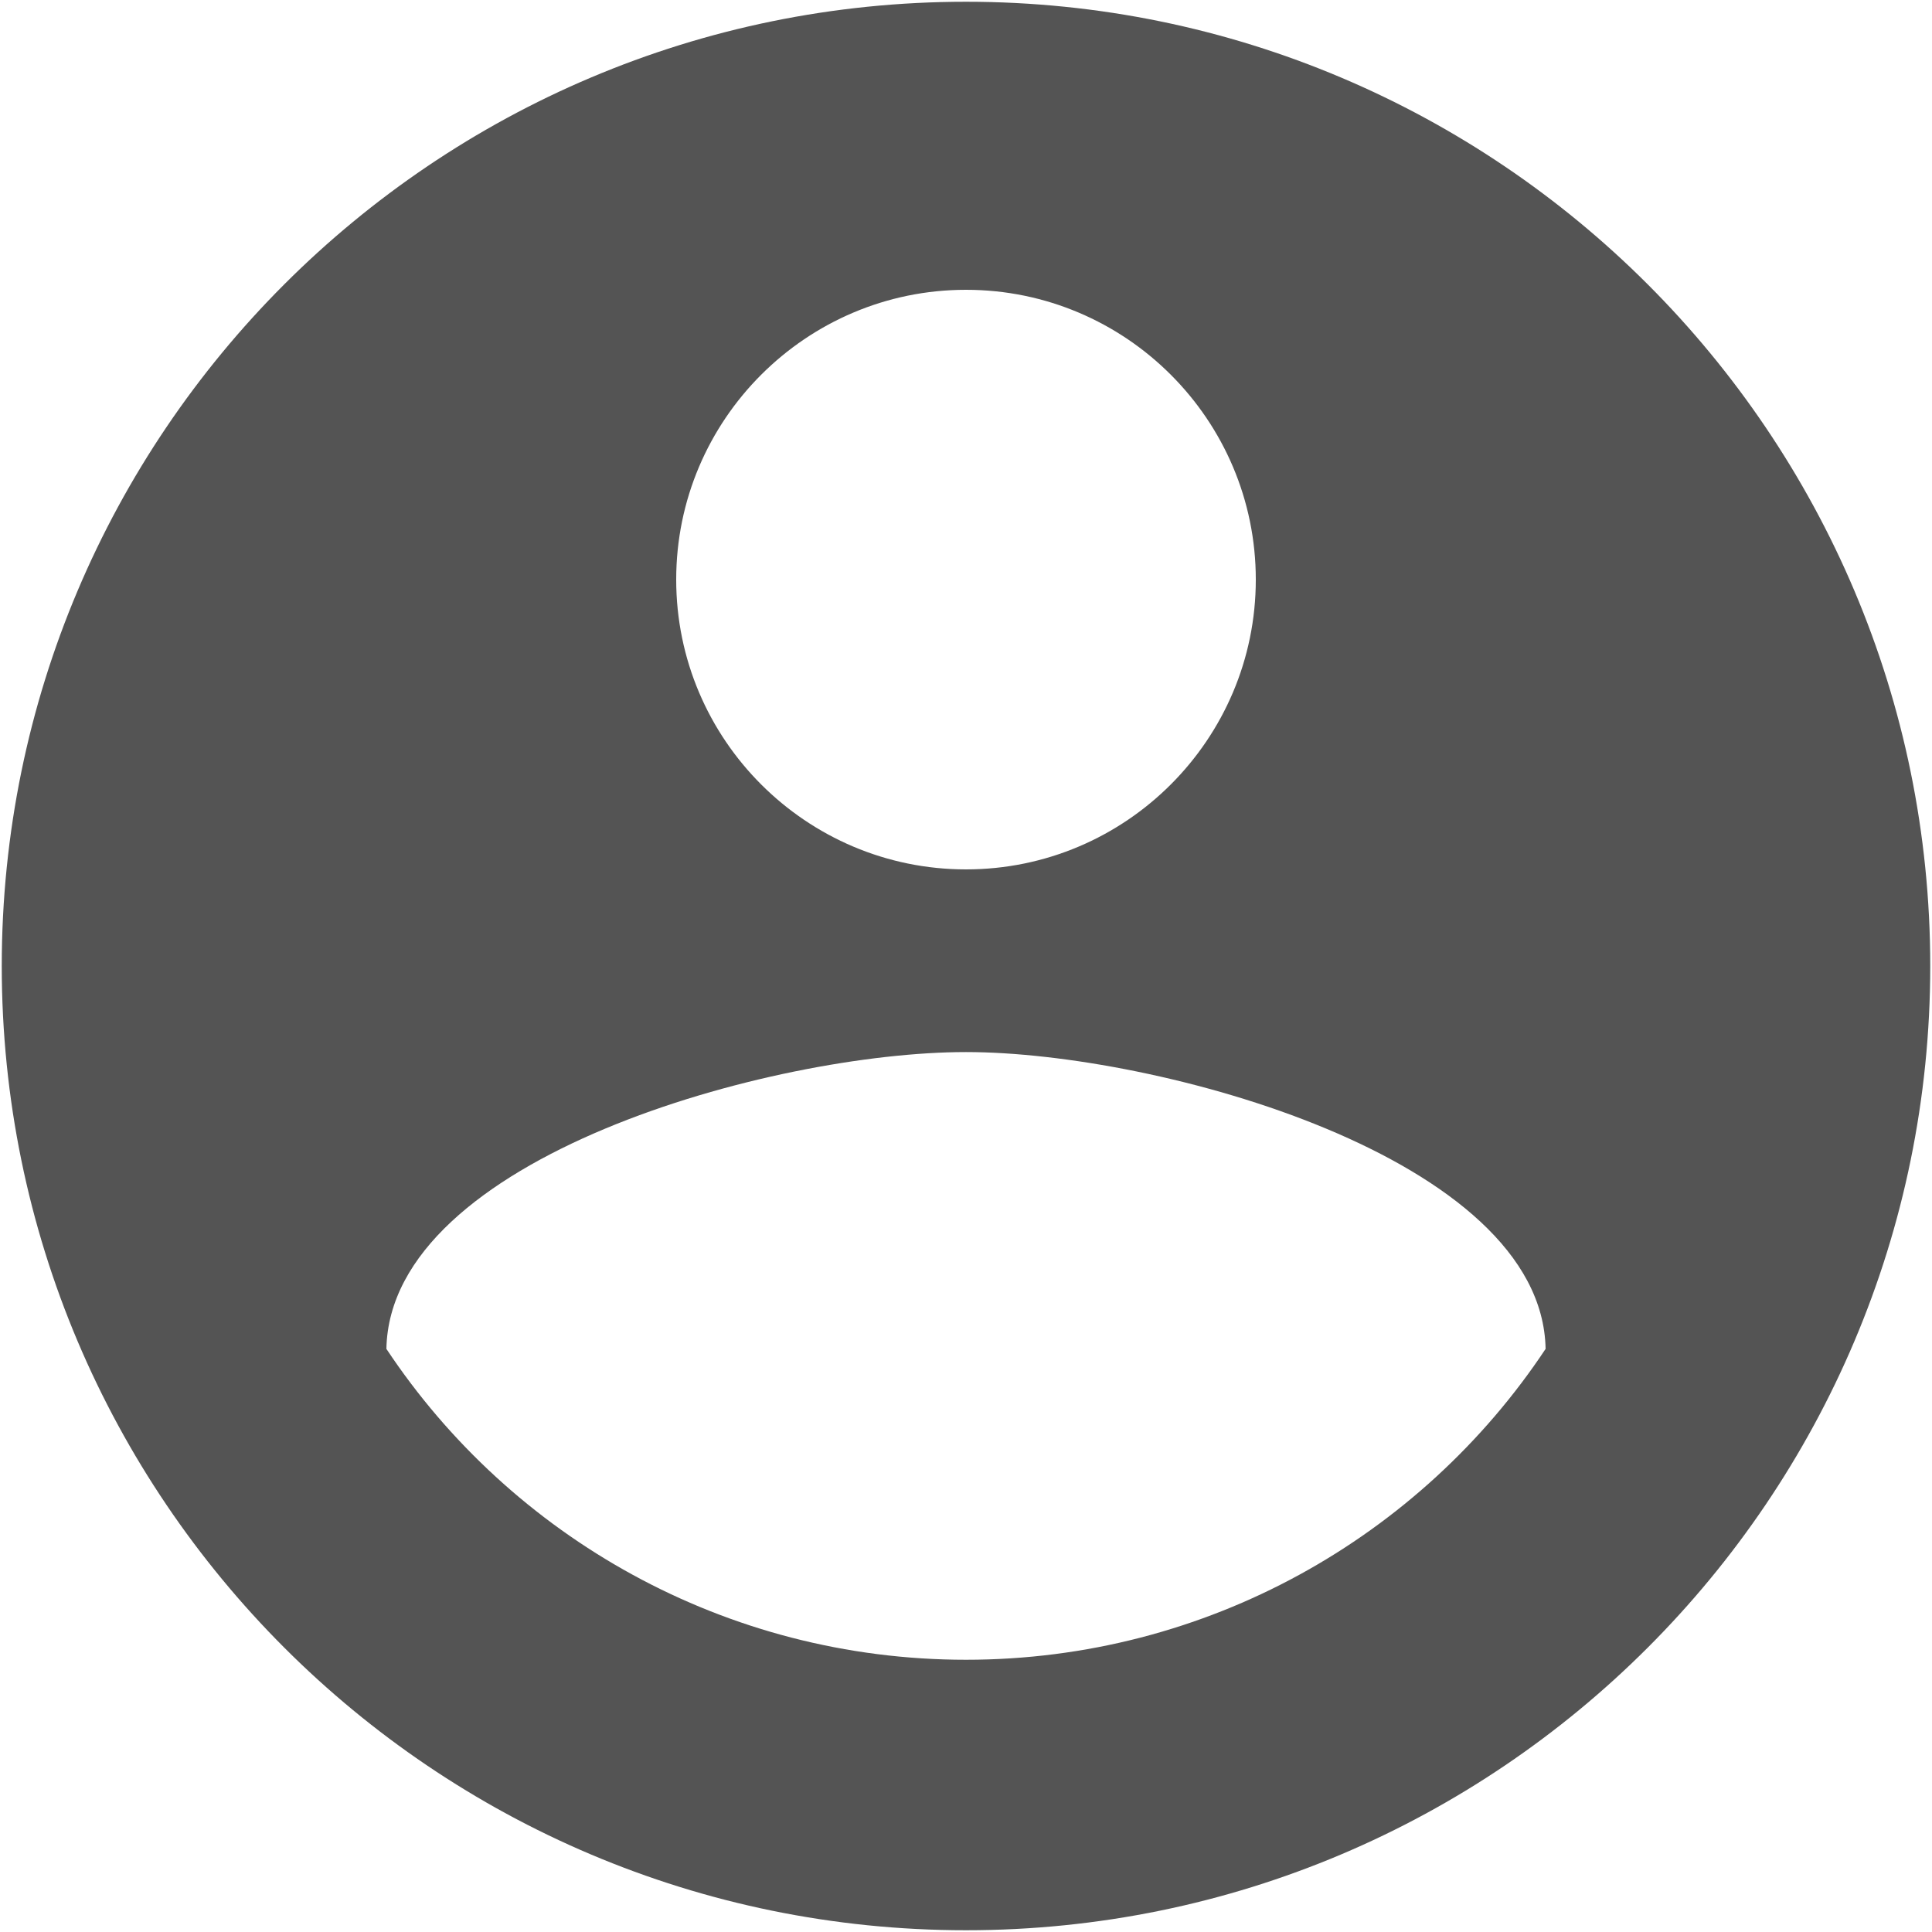
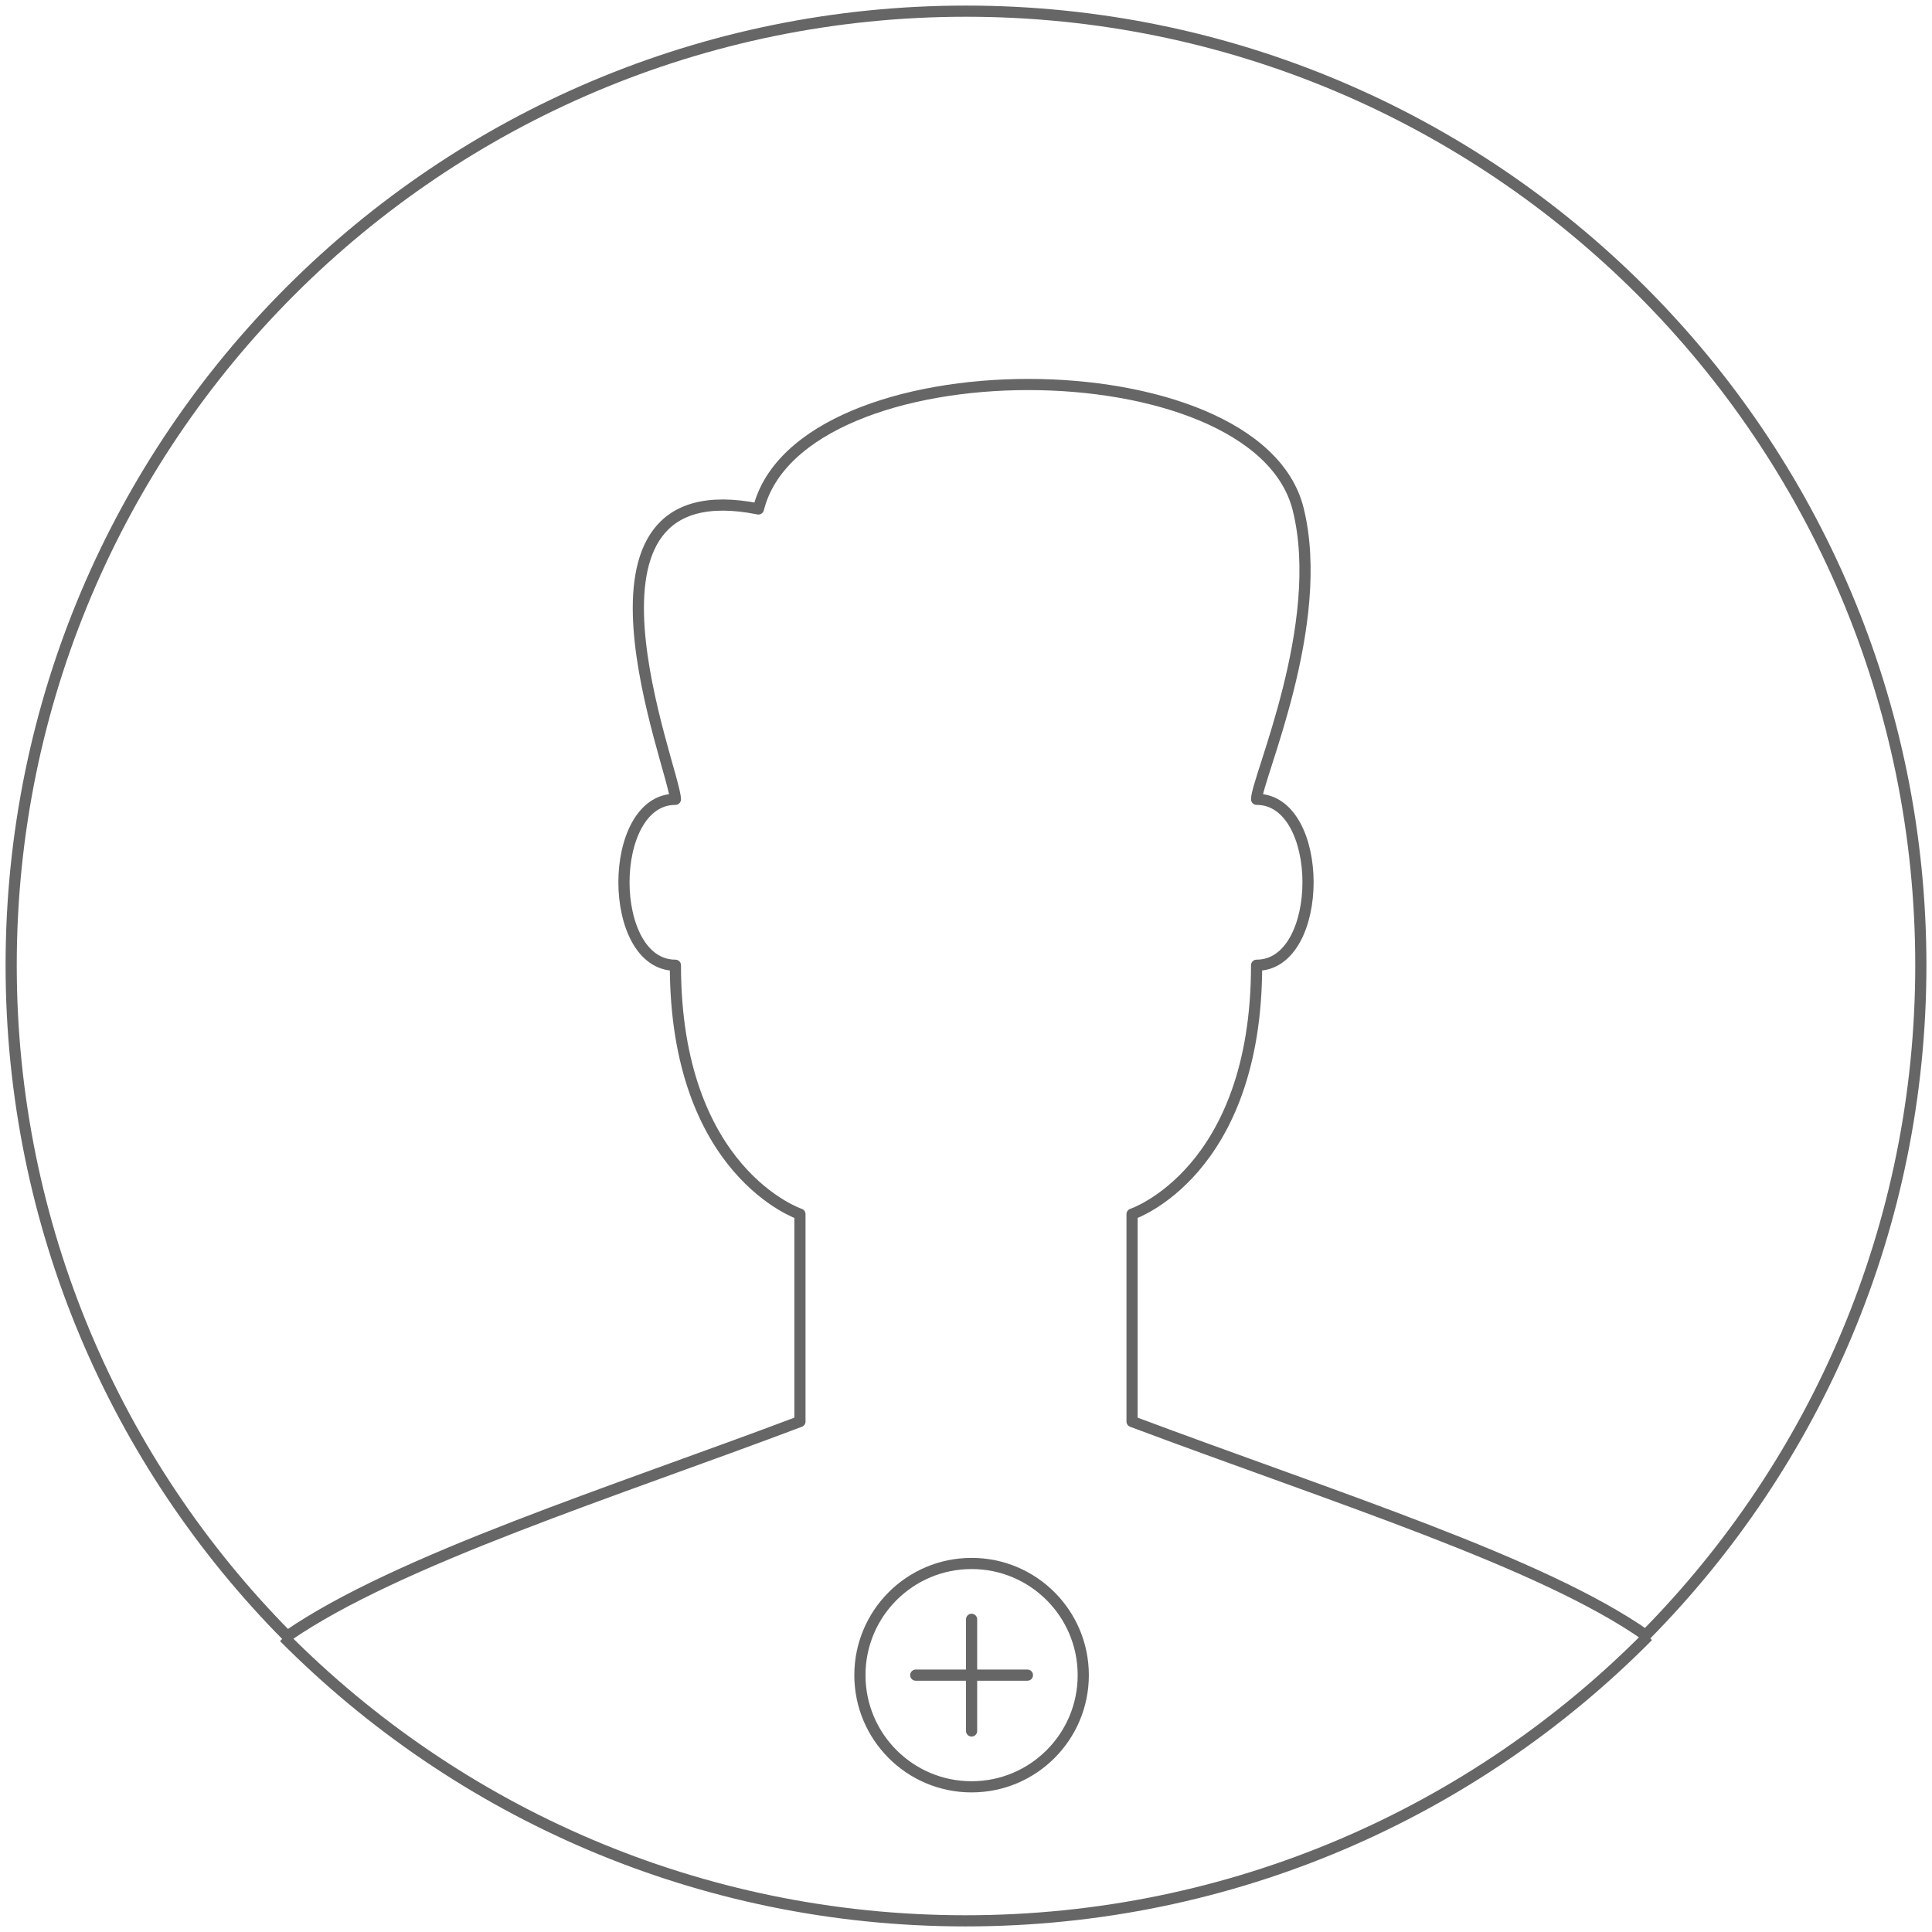
- <svg xmlns="http://www.w3.org/2000/svg" version="1.1" id="Capa_1" x="0px" y="0px" viewBox="0 0 110 110" enable-background="new 0 0 110 110" xml:space="preserve">
-   <path fill="#545454" d="M55,0.1C24.7,0.1,0.1,24.7,0.1,55s24.6,54.9,54.9,54.9s54.9-24.6,54.9-54.9S85.3,0.1,55,0.1z M55,16.5  c9.1,0,16.5,7.4,16.5,16.5S64.1,49.5,55,49.5S38.5,42.1,38.5,33S45.9,16.5,55,16.5z M55,94.5c-13.7,0-25.9-7-33-17.7  c0.2-10.9,22-16.9,33-16.9c10.9,0,32.8,6,33,16.9C80.9,87.5,68.7,94.5,55,94.5z" />
+ <svg xmlns="http://www.w3.org/2000/svg" width="173px" height="173px" viewBox="0 0 173 173" version="1.1">
+   <defs />
+   <g id="Front-End-User" stroke="none" stroke-width="1" fill="none" fill-rule="evenodd" stroke-linejoin="round">
+     <g id="Mi-Perfil" transform="translate(-139, -206)" stroke="#666666">
+       <g id="datos" transform="translate(140, 190)">
+         <g id="avatar" transform="translate(0, 17)">
+           <g id="Group-265">
+             <path d="M70.63,107.719 C70.63,107.719 59.478,104.004 59.478,85.432 C53.337,85.432 53.337,70.574 59.478,70.574 C59.478,68.086 48.326,40.859 66.913,44.573 C70.63,29.715 111.522,29.715 115.239,44.573 C117.819,54.885 111.522,68.747 111.522,70.574 C117.663,70.574 117.663,85.432 111.522,85.432 C111.522,104.004 100.37,107.719 100.37,107.719 L100.37,126.291 C118.786,133.192 137.023,138.898 146.361,145.42 C161.588,129.998 171,108.811 171,85.432 C171,38.244 132.726,0 85.5,0 C38.274,0 0,38.244 0,85.432 C0,108.855 9.442,130.072 24.721,145.509 C34.609,138.675 54.103,132.539 70.63,126.291 L70.63,107.719 L70.63,107.719 Z" id="Stroke-1068" />
+             <g id="Group" transform="translate(76, 139)">
+               <path d="M20,10 C20,15.524 15.524,20 10,20 C4.476,20 0,15.524 0,10 C0,4.476 4.476,0 10,0 C15.524,0 20,4.476 20,10 L20,10 Z" id="Stroke-980" />
+               <path d="M10,5 L10,15" id="Stroke-981" stroke-linecap="round" />
+               <path d="M15,10 L5,10" id="Stroke-982" stroke-linecap="round" />
+             </g>
+             <path d="M24.429,145.599 C39.995,161.28 61.587,171 85.463,171 C109.376,171 130.997,161.25 146.571,145.509" id="Stroke-1069" />
+           </g>
+         </g>
+       </g>
+     </g>
+   </g>
</svg>
